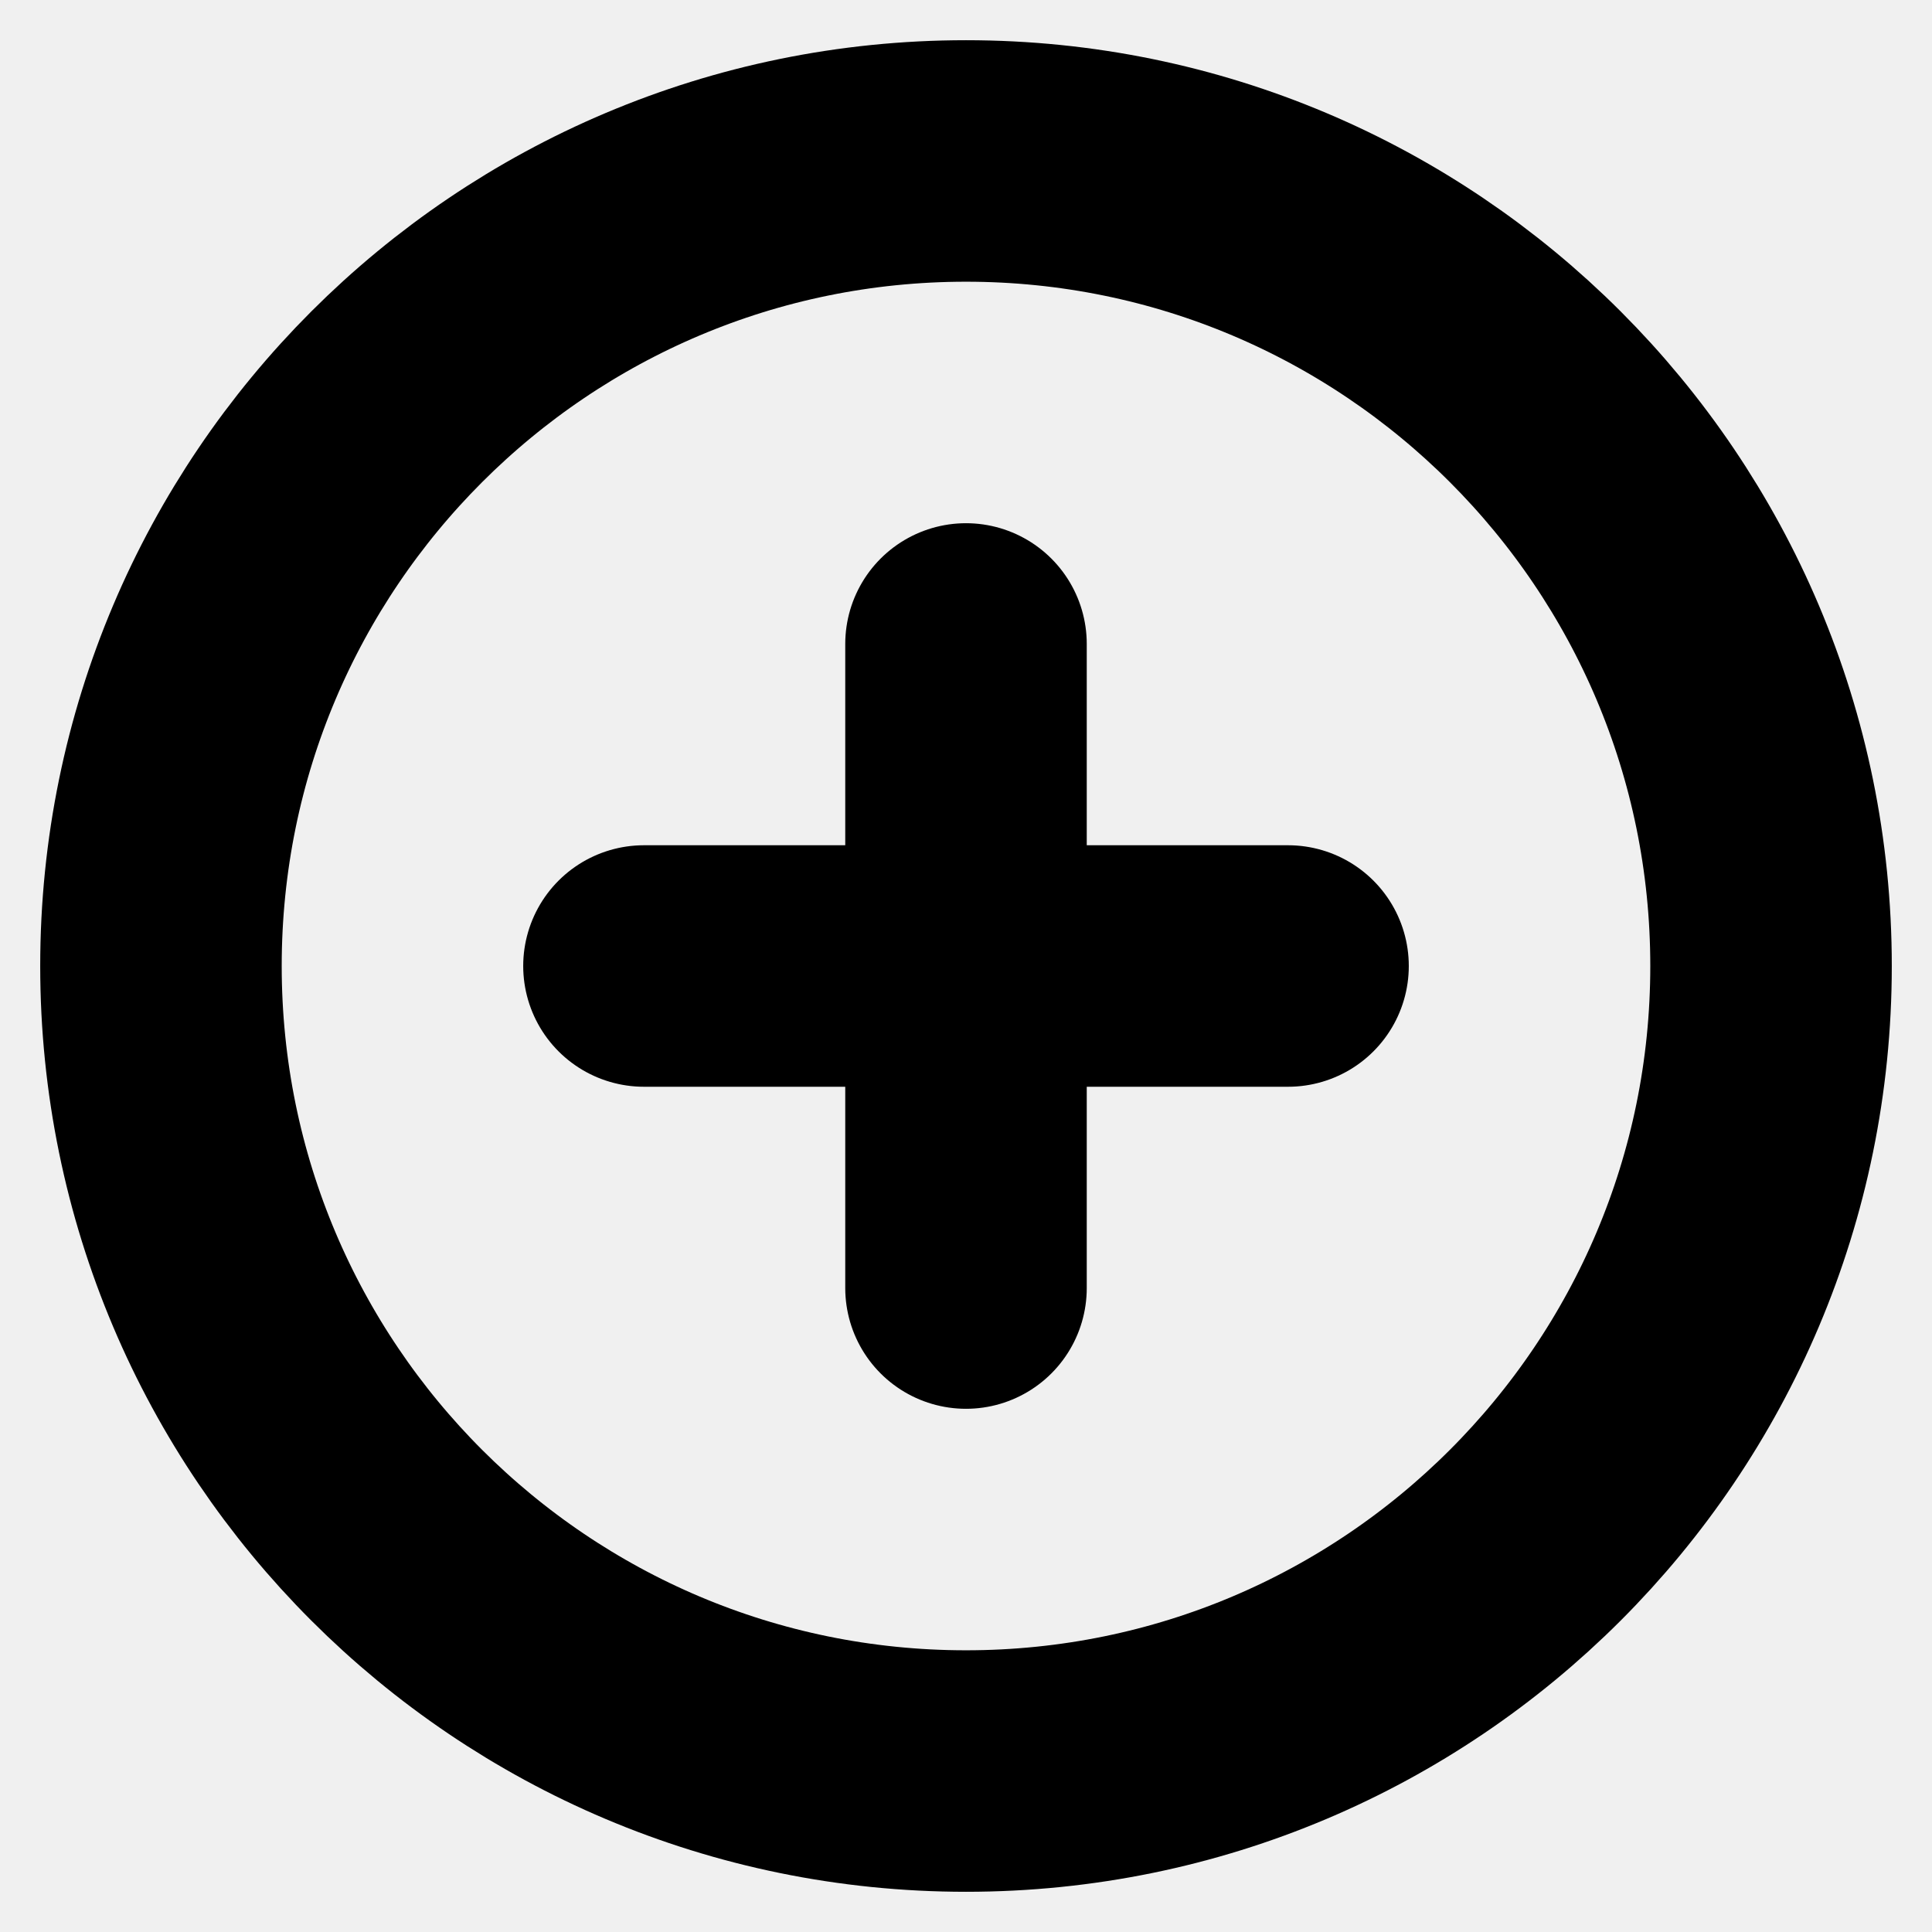
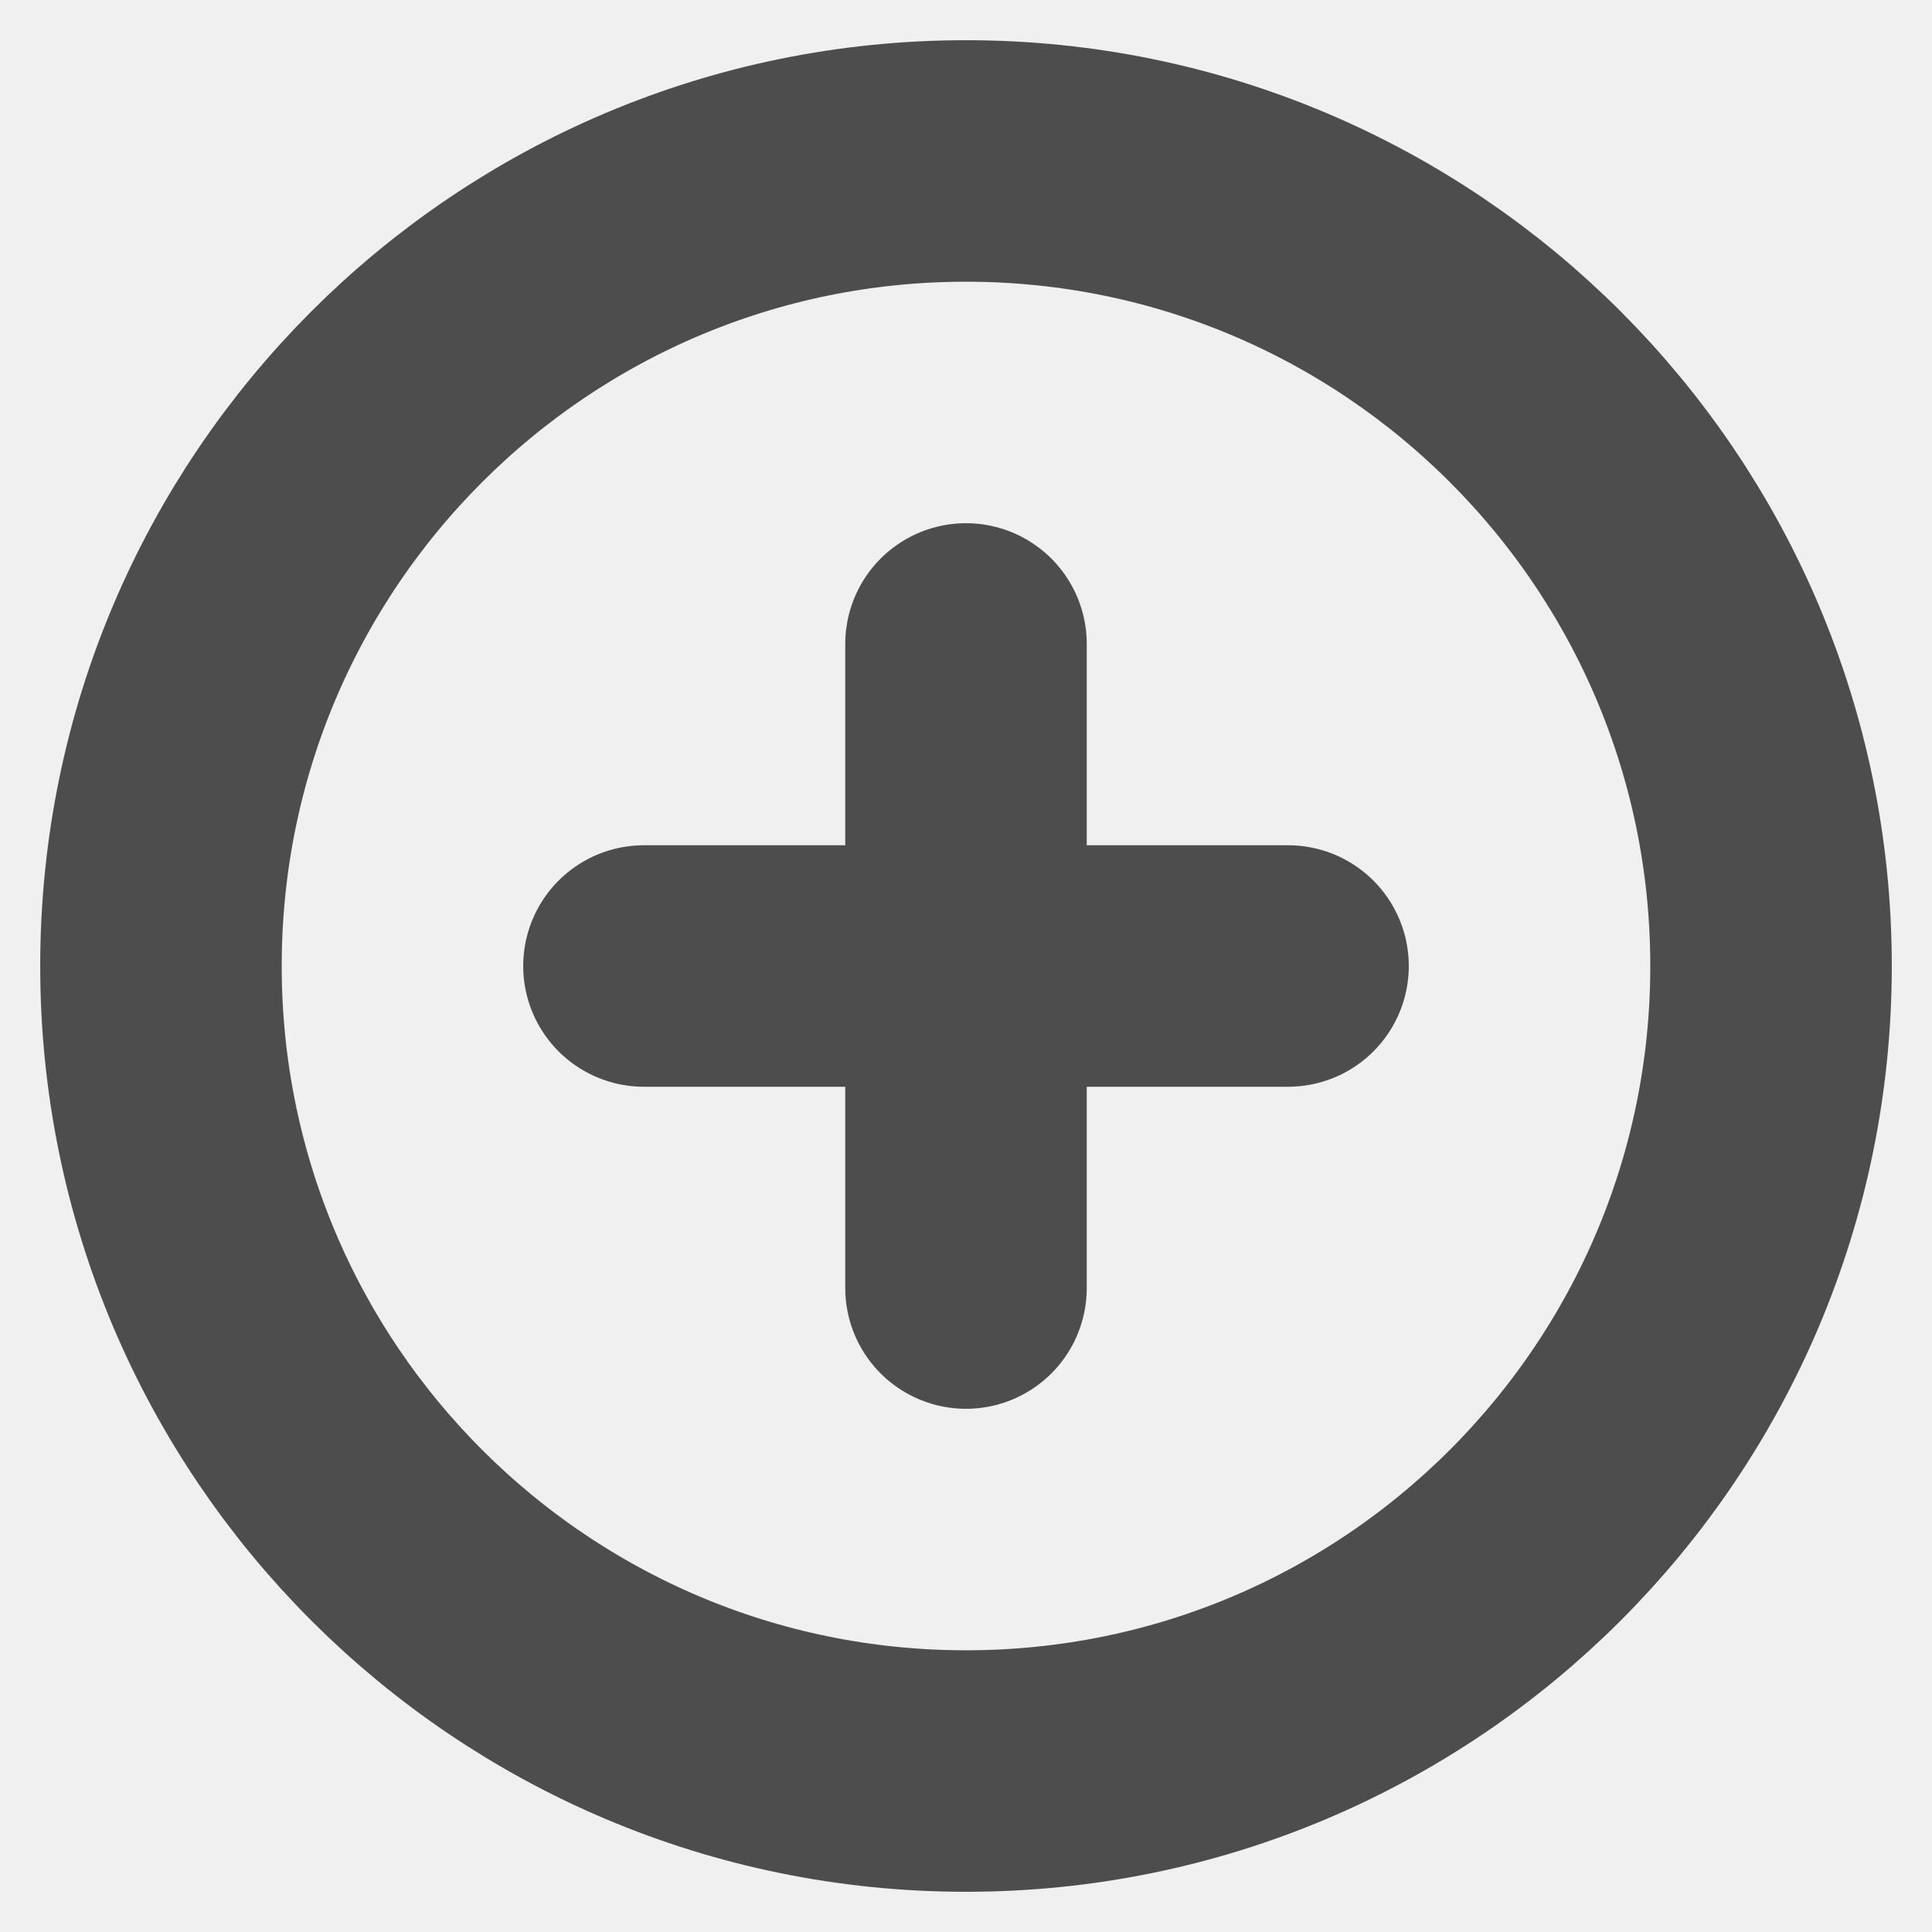
<svg xmlns="http://www.w3.org/2000/svg" width="16" height="16" viewBox="0 0 16 16" fill="none">
  <g clip-path="url(#clip0_21_2520)">
-     <path d="M8 5.333V10.667M5.333 8H10.667M14.667 8C14.667 11.682 11.682 14.667 8 14.667C4.318 14.667 1.333 11.682 1.333 8C1.333 4.318 4.318 1.333 8 1.333C11.682 1.333 14.667 4.318 14.667 8Z" stroke="black" stroke-width="2" stroke-linecap="round" stroke-linejoin="round" />
+     <path d="M8 5.333V10.667M5.333 8H10.667M14.667 8C14.667 11.682 11.682 14.667 8 14.667C4.318 14.667 1.333 11.682 1.333 8C1.333 4.318 4.318 1.333 8 1.333C11.682 1.333 14.667 4.318 14.667 8Z" stroke="#4D4D4D" stroke-width="2" stroke-linecap="round" stroke-linejoin="round" />
  </g>
  <defs>
    <clipPath id="clip0_21_2520">
      <rect width="16" height="16" fill="white" />
    </clipPath>
  </defs>
</svg>
